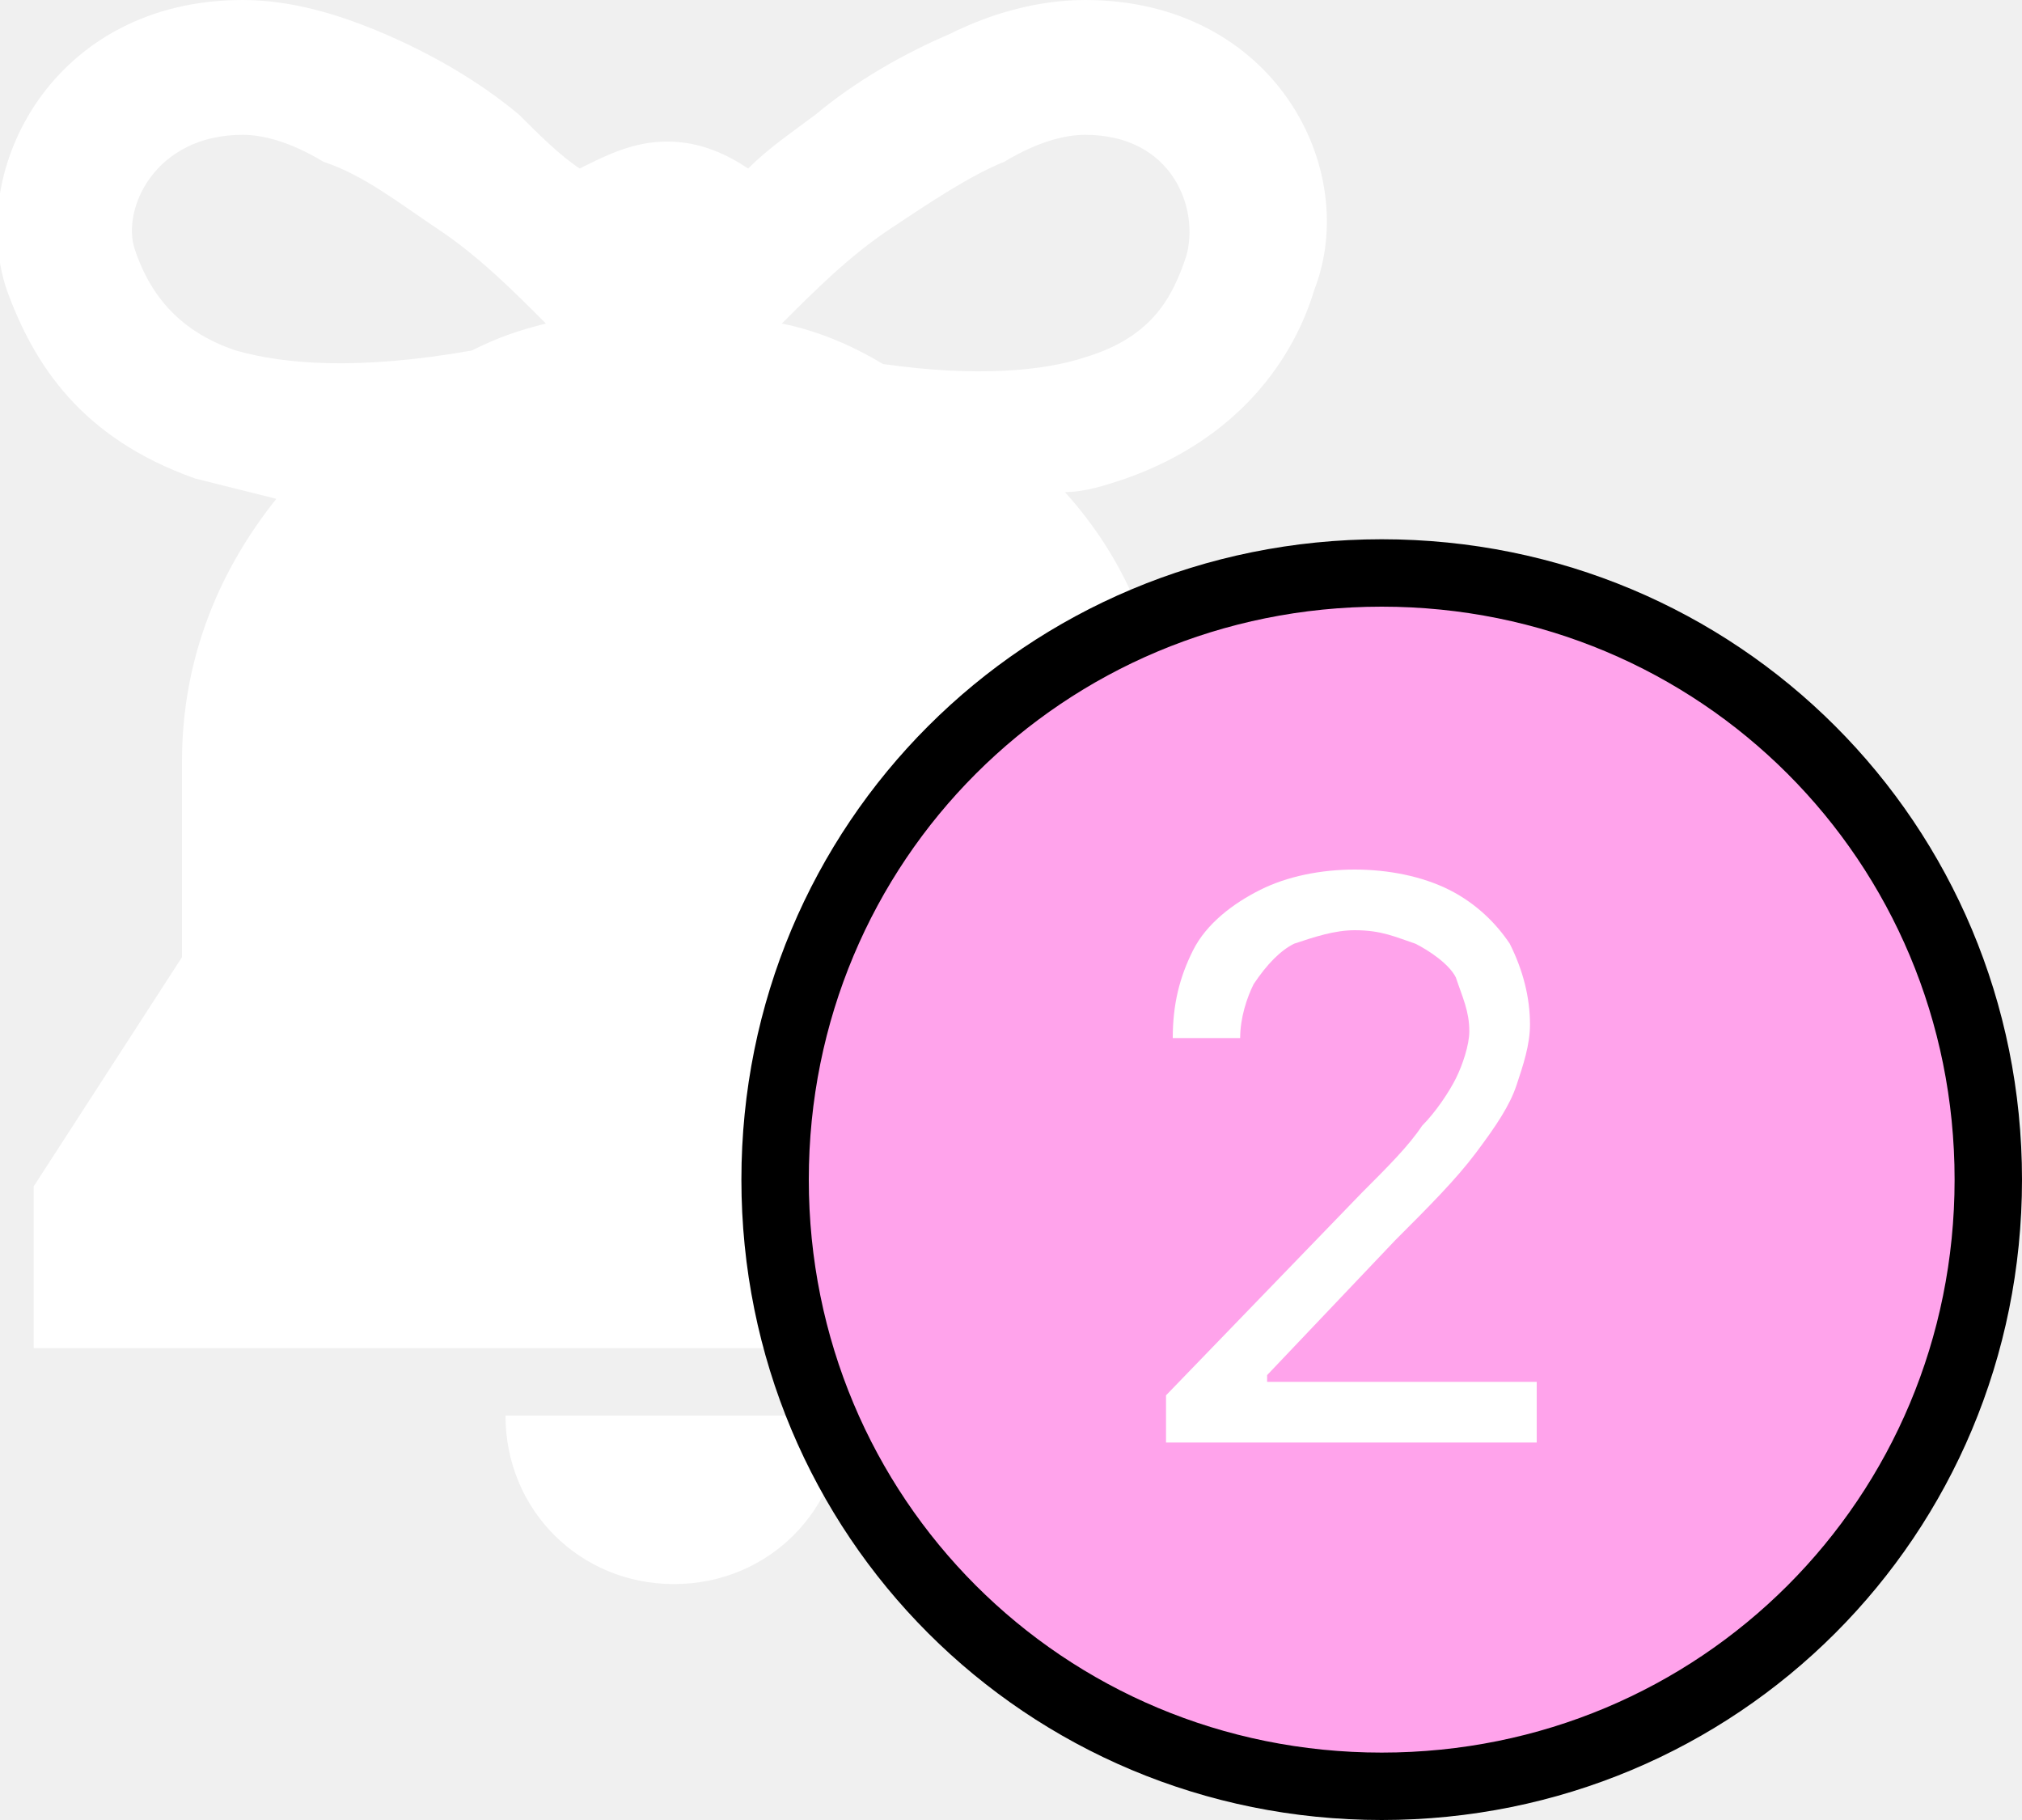
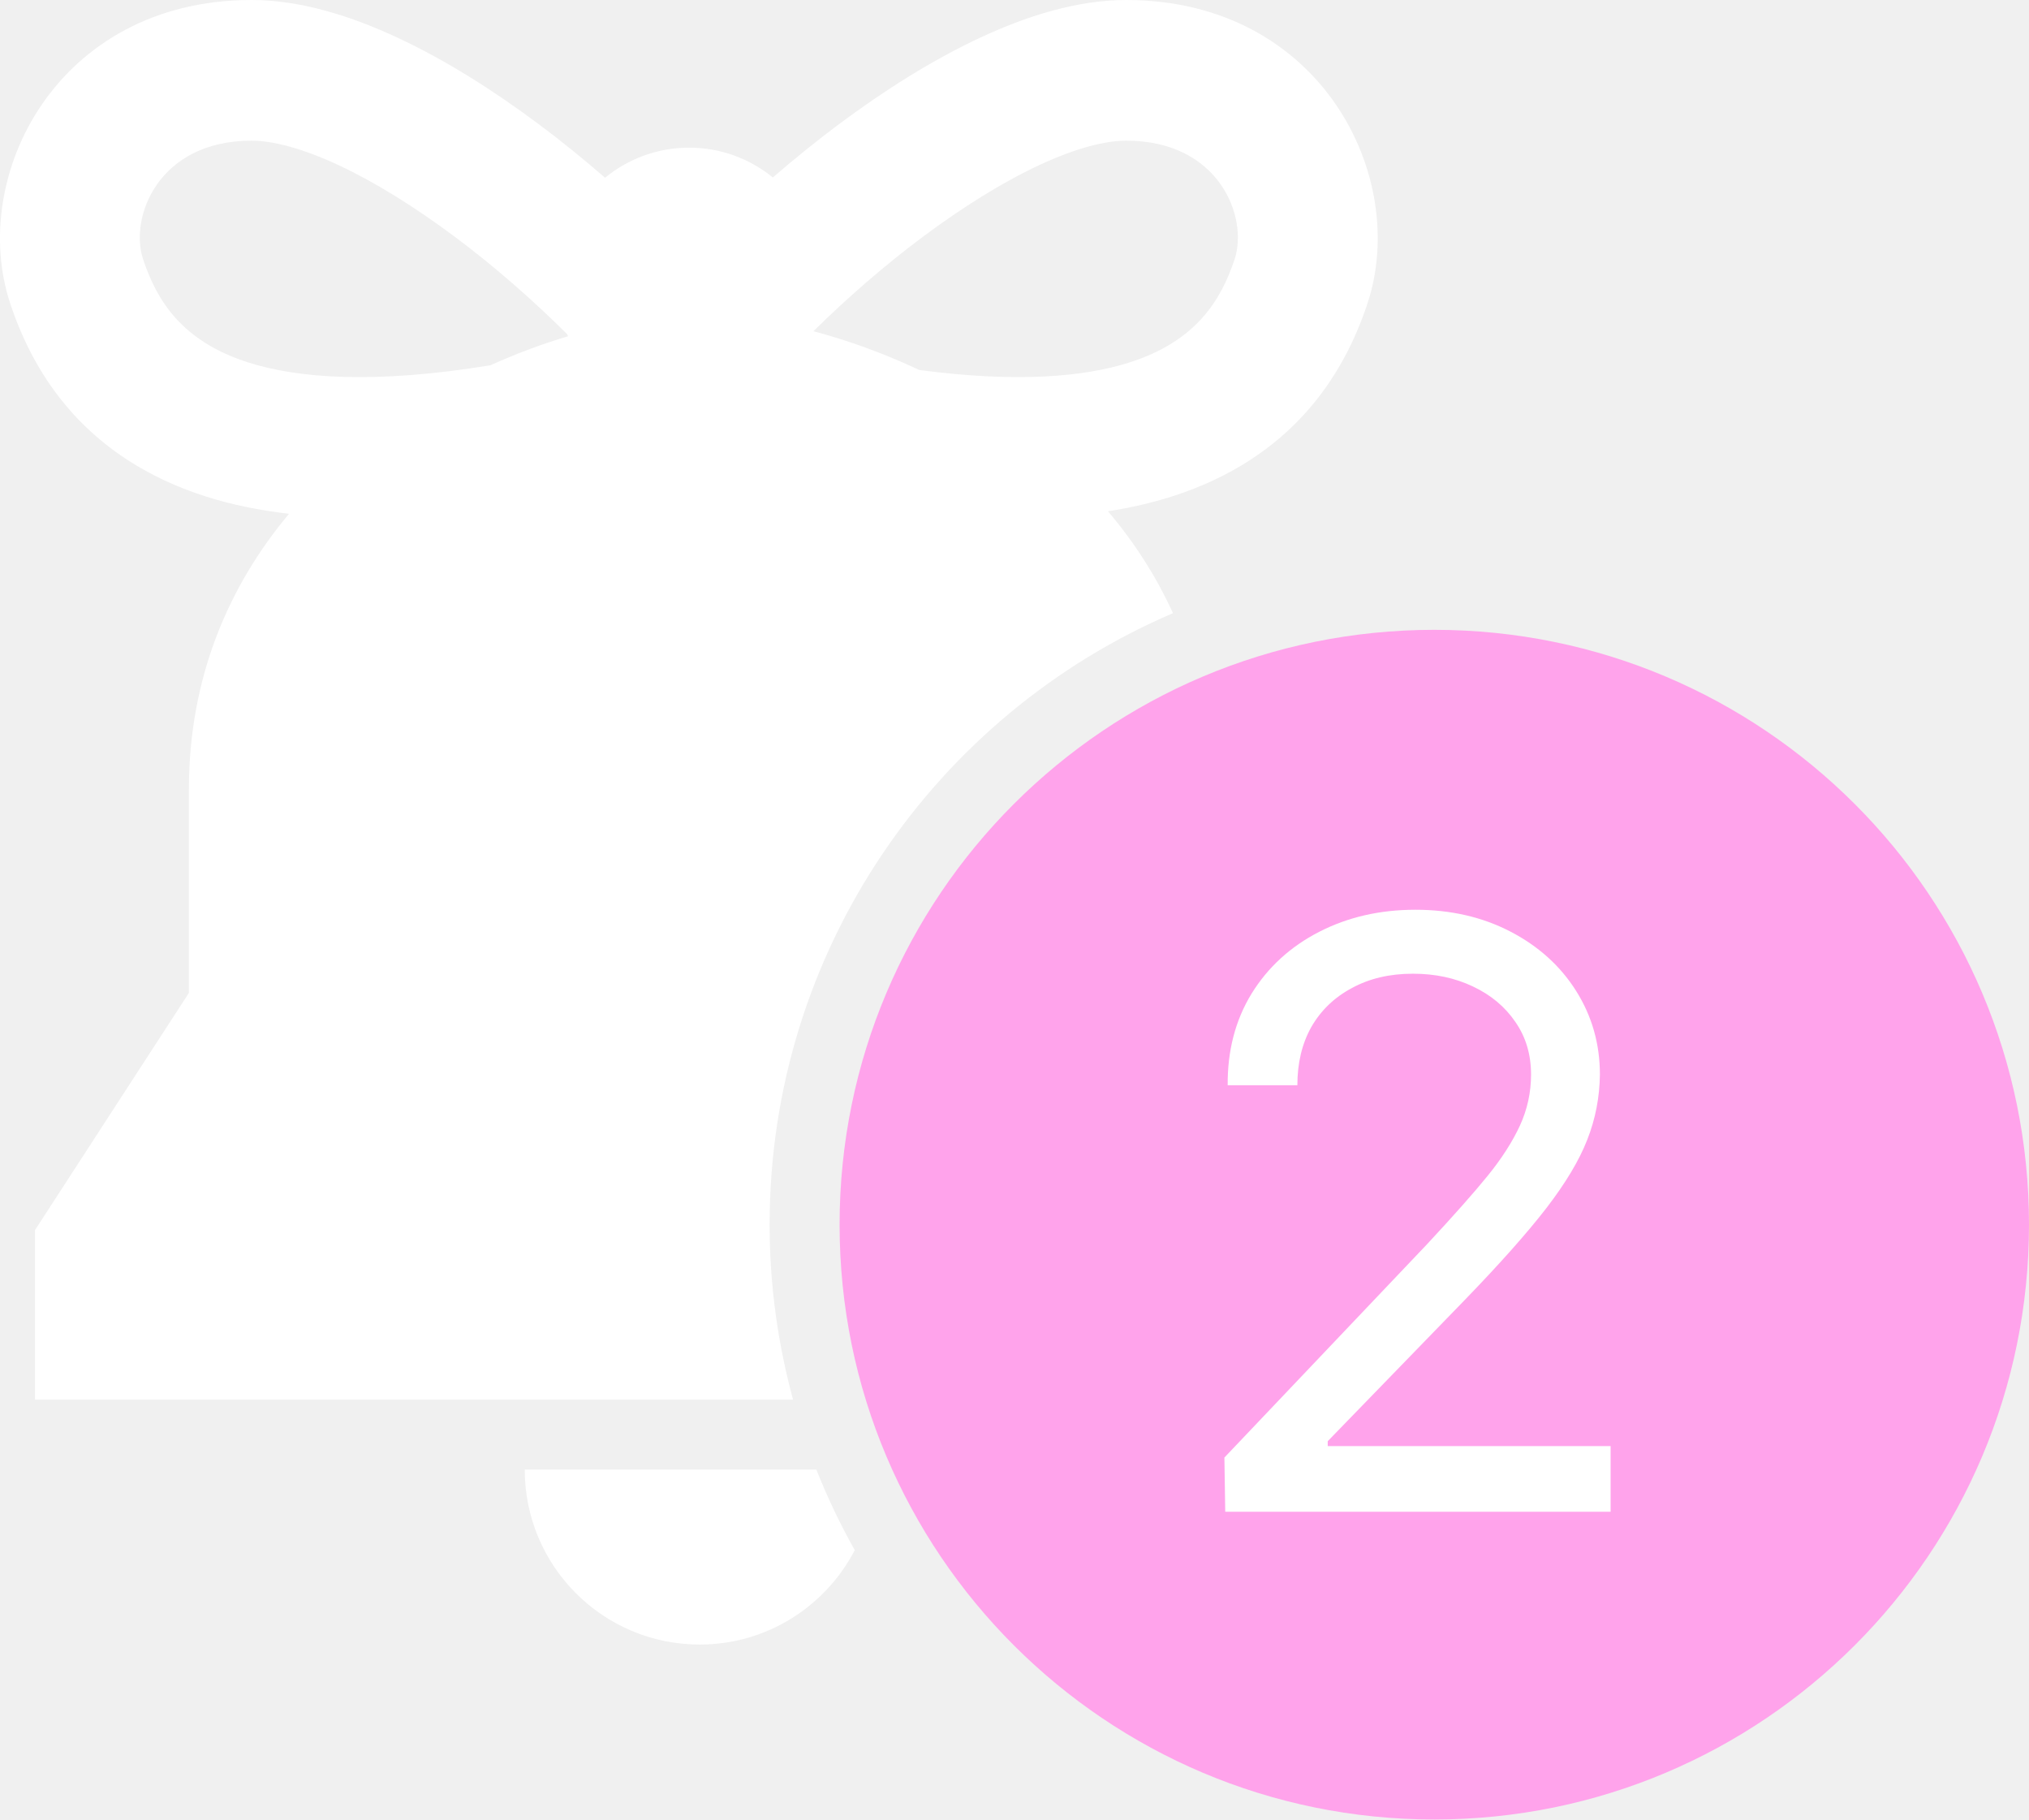
- <svg xmlns="http://www.w3.org/2000/svg" version="1.1" id="Layer_1" x="0px" y="0px" viewBox="0 0 30 27" style="enable-background:new 0 0 30 27;" xml:space="preserve">
-   <style type="text/css">
- 	.st0{fill:#FFFFFF;}
- 	.st1{fill:#FFA3EB;}
- 	.st2{fill:none;stroke:#000000;}
- </style>
-   <path class="st0" d="M16.1,0c2.8,0,4.1,2.5,3.4,4.3c-0.3,1-1.1,2.2-2.8,2.8c-0.3,0.1-0.6,0.2-0.9,0.2c0.9,1,1.5,2.3,1.5,4v2.9  l2.2,3.4V20h-19v-2.4l2.2-3.4v-2.9c0-1.6,0.6-2.9,1.4-3.9C3.7,7.3,3.3,7.2,2.9,7.1C1.2,6.5,0.5,5.4,0.1,4.3C-0.5,2.5,0.8,0,3.6,0  C4.3,0,5,0.2,5.7,0.5c0.7,0.3,1.4,0.7,2,1.2C8,2,8.3,2.3,8.6,2.5C9,2.3,9.4,2.1,9.9,2.1c0.5,0,0.9,0.2,1.2,0.4  c0.3-0.3,0.6-0.5,1-0.8c0.6-0.5,1.3-0.9,2-1.2C14.7,0.2,15.4,0,16.1,0z M3.6,2C2.3,2,1.8,3.1,2,3.7c0.2,0.6,0.6,1.2,1.5,1.5  c0.7,0.2,1.8,0.3,3.5,0c0.4-0.2,0.7-0.3,1.1-0.4c0,0,0,0,0,0c-0.5-0.5-1-1-1.6-1.4C5.9,3,5.4,2.6,4.8,2.4C4.3,2.1,3.9,2,3.6,2z   M16.1,2c-0.3,0-0.7,0.1-1.2,0.4c-0.5,0.2-1.1,0.6-1.7,1c-0.6,0.4-1.1,0.9-1.6,1.4c0.5,0.1,1,0.3,1.5,0.6c1.4,0.2,2.4,0.1,3-0.1  c1-0.3,1.3-0.9,1.5-1.5C17.8,3.1,17.4,2,16.1,2z" />
-   <path class="st0" d="M12.5,21c0,1.4-1.1,2.5-2.5,2.5c-1.4,0-2.5-1.1-2.5-2.5H12.5z" />
-   <path class="st1" d="M20.5,8.5L20.5,8.5c5,0,9,4,9,9l0,0c0,5-4,9-9,9l0,0c-5,0-9-4-9-9l0,0C11.5,12.5,15.5,8.5,20.5,8.5z" />
-   <path class="st2" d="M20.5,8.5L20.5,8.5c5,0,9,4,9,9l0,0c0,5-4,9-9,9l0,0c-5,0-9-4-9-9l0,0C11.5,12.5,15.5,8.5,20.5,8.5z" />
-   <path class="st0" d="M17.3,20.7l2.9-3c0.4-0.4,0.7-0.7,0.9-1c0.2-0.2,0.4-0.5,0.5-0.7c0.1-0.2,0.2-0.5,0.2-0.7  c0-0.3-0.1-0.5-0.2-0.8c-0.1-0.2-0.4-0.4-0.6-0.5c-0.3-0.1-0.5-0.2-0.9-0.2c-0.3,0-0.6,0.1-0.9,0.2c-0.2,0.1-0.4,0.3-0.6,0.6  c-0.1,0.2-0.2,0.5-0.2,0.8h-1c0-0.5,0.1-0.9,0.3-1.3c0.2-0.4,0.6-0.7,1-0.9c0.4-0.2,0.9-0.3,1.4-0.3c0.5,0,1,0.1,1.4,0.3  c0.4,0.2,0.7,0.5,0.9,0.8c0.2,0.4,0.3,0.8,0.3,1.2c0,0.3-0.1,0.6-0.2,0.9c-0.1,0.3-0.3,0.6-0.6,1c-0.3,0.4-0.7,0.8-1.2,1.3l-1.9,2  v0.1h4v0.9h-5.5L17.3,20.7z" />
+ <svg xmlns="http://www.w3.org/2000/svg" width="29" height="26" viewBox="0 0 29 26" fill="none">
+   <path d="M11.668 21C11.826 21.398 12.009 21.782 12.217 22.151C11.8 22.952 10.965 23.5 10 23.5C8.619 23.5 7.5 22.381 7.5 21H11.668Z" fill="white" />
+   <path fill-rule="evenodd" clip-rule="evenodd" d="M16.096 0C18.879 8.29949e-05 20.146 2.523 19.545 4.337C19.202 5.372 18.459 6.55 16.745 7.096C16.465 7.185 16.162 7.255 15.836 7.306C16.204 7.739 16.52 8.224 16.765 8.762C13.375 10.213 11 13.579 11 17.5C11 18.366 11.118 19.203 11.335 20H0.5V17.578L2.7 14.188V11.281C2.7 9.672 3.275 8.364 4.131 7.342C3.697 7.291 3.304 7.21 2.946 7.096C1.233 6.55 0.49 5.372 0.146 4.337C-0.454 2.523 0.812 0 3.596 0C4.3 6.99779e-05 5.025 0.231 5.689 0.542C6.366 0.858 7.05 1.29 7.691 1.768C8.018 2.011 8.338 2.271 8.648 2.54C8.976 2.271 9.395 2.11 9.851 2.11C10.304 2.11 10.719 2.27 11.046 2.536C11.355 2.269 11.675 2.01 12 1.768C12.642 1.29 13.326 0.858 14.002 0.542C14.666 0.231 15.391 5.59532e-05 16.096 0ZM16.096 2.01C15.8 2.01 15.379 2.114 14.846 2.363C14.324 2.607 13.758 2.961 13.191 3.383C12.633 3.799 12.098 4.268 11.626 4.733C12.116 4.863 12.629 5.047 13.139 5.287C14.546 5.473 15.5 5.384 16.142 5.18C17.092 4.877 17.45 4.296 17.647 3.701C17.842 3.111 17.434 2.01 16.096 2.01ZM3.596 2.01C2.257 2.01 1.849 3.111 2.044 3.701C2.241 4.296 2.599 4.877 3.55 5.18C4.259 5.405 5.348 5.491 7.008 5.22C7.381 5.052 7.756 4.913 8.12 4.805C8.115 4.794 8.109 4.784 8.104 4.773C7.623 4.295 7.074 3.811 6.5 3.383C5.934 2.961 5.367 2.607 4.846 2.363C4.313 2.114 3.891 2.01 3.596 2.01Z" fill="white" />
+   <path d="M29 17.5C29 22.194 25.194 26 20.5 26C15.806 26 12 22.194 12 17.5C12 12.806 15.806 9 20.5 9C25.194 9 29 12.806 29 17.5Z" fill="#FFA3EB" />
+   <path d="M17.5 20.828L20.395 17.781C20.773 17.375 21.062 17.049 21.262 16.803C21.465 16.553 21.619 16.312 21.725 16.082C21.83 15.852 21.883 15.609 21.883 15.355C21.883 15.07 21.809 14.82 21.66 14.605C21.512 14.387 21.309 14.217 21.051 14.096C20.797 13.975 20.512 13.914 20.195 13.914C19.863 13.914 19.572 13.982 19.322 14.119C19.072 14.252 18.879 14.438 18.742 14.676C18.609 14.914 18.543 15.191 18.543 15.508H17.547C17.543 15.016 17.656 14.58 17.887 14.201C18.121 13.822 18.443 13.527 18.854 13.316C19.264 13.105 19.723 13 20.23 13C20.734 13 21.186 13.104 21.584 13.31C21.986 13.518 22.301 13.801 22.527 14.16C22.754 14.52 22.867 14.918 22.867 15.355C22.863 15.68 22.803 15.99 22.686 16.287C22.572 16.58 22.377 16.906 22.1 17.266C21.822 17.625 21.43 18.066 20.922 18.59L18.977 20.594V20.664H23.02V21.602H17.512L17.5 20.828Z" fill="white" />
</svg>
